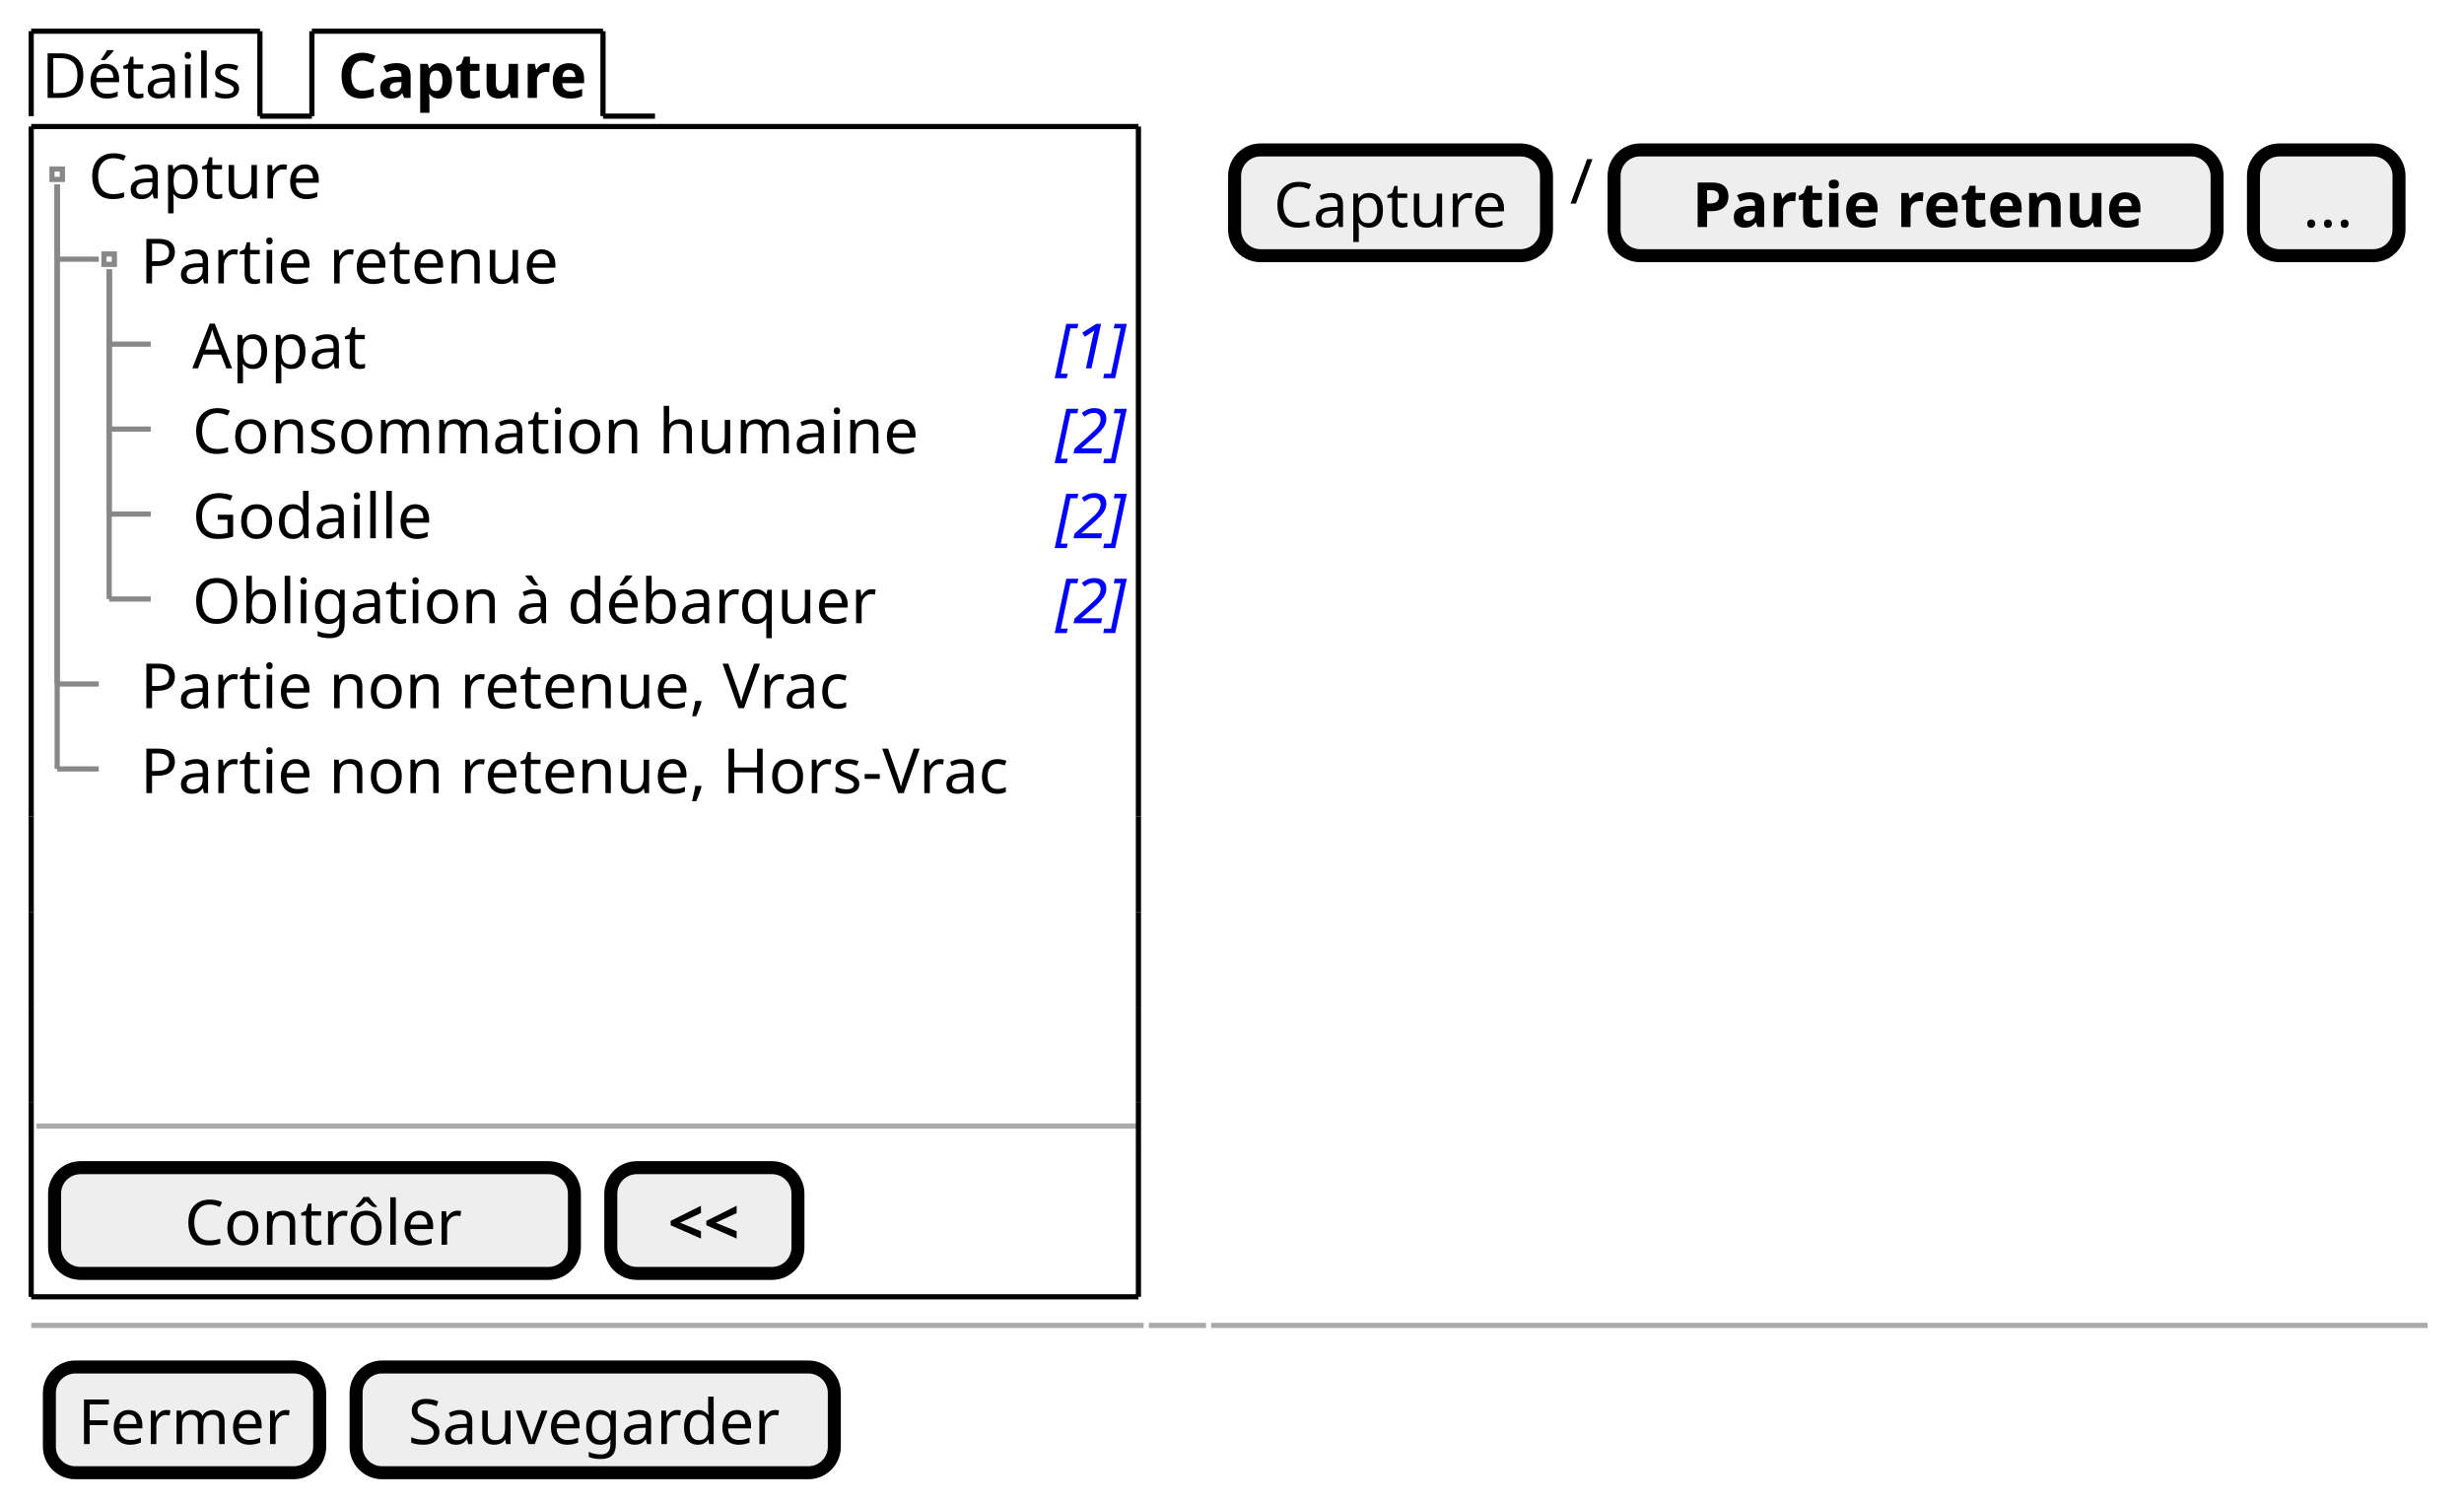
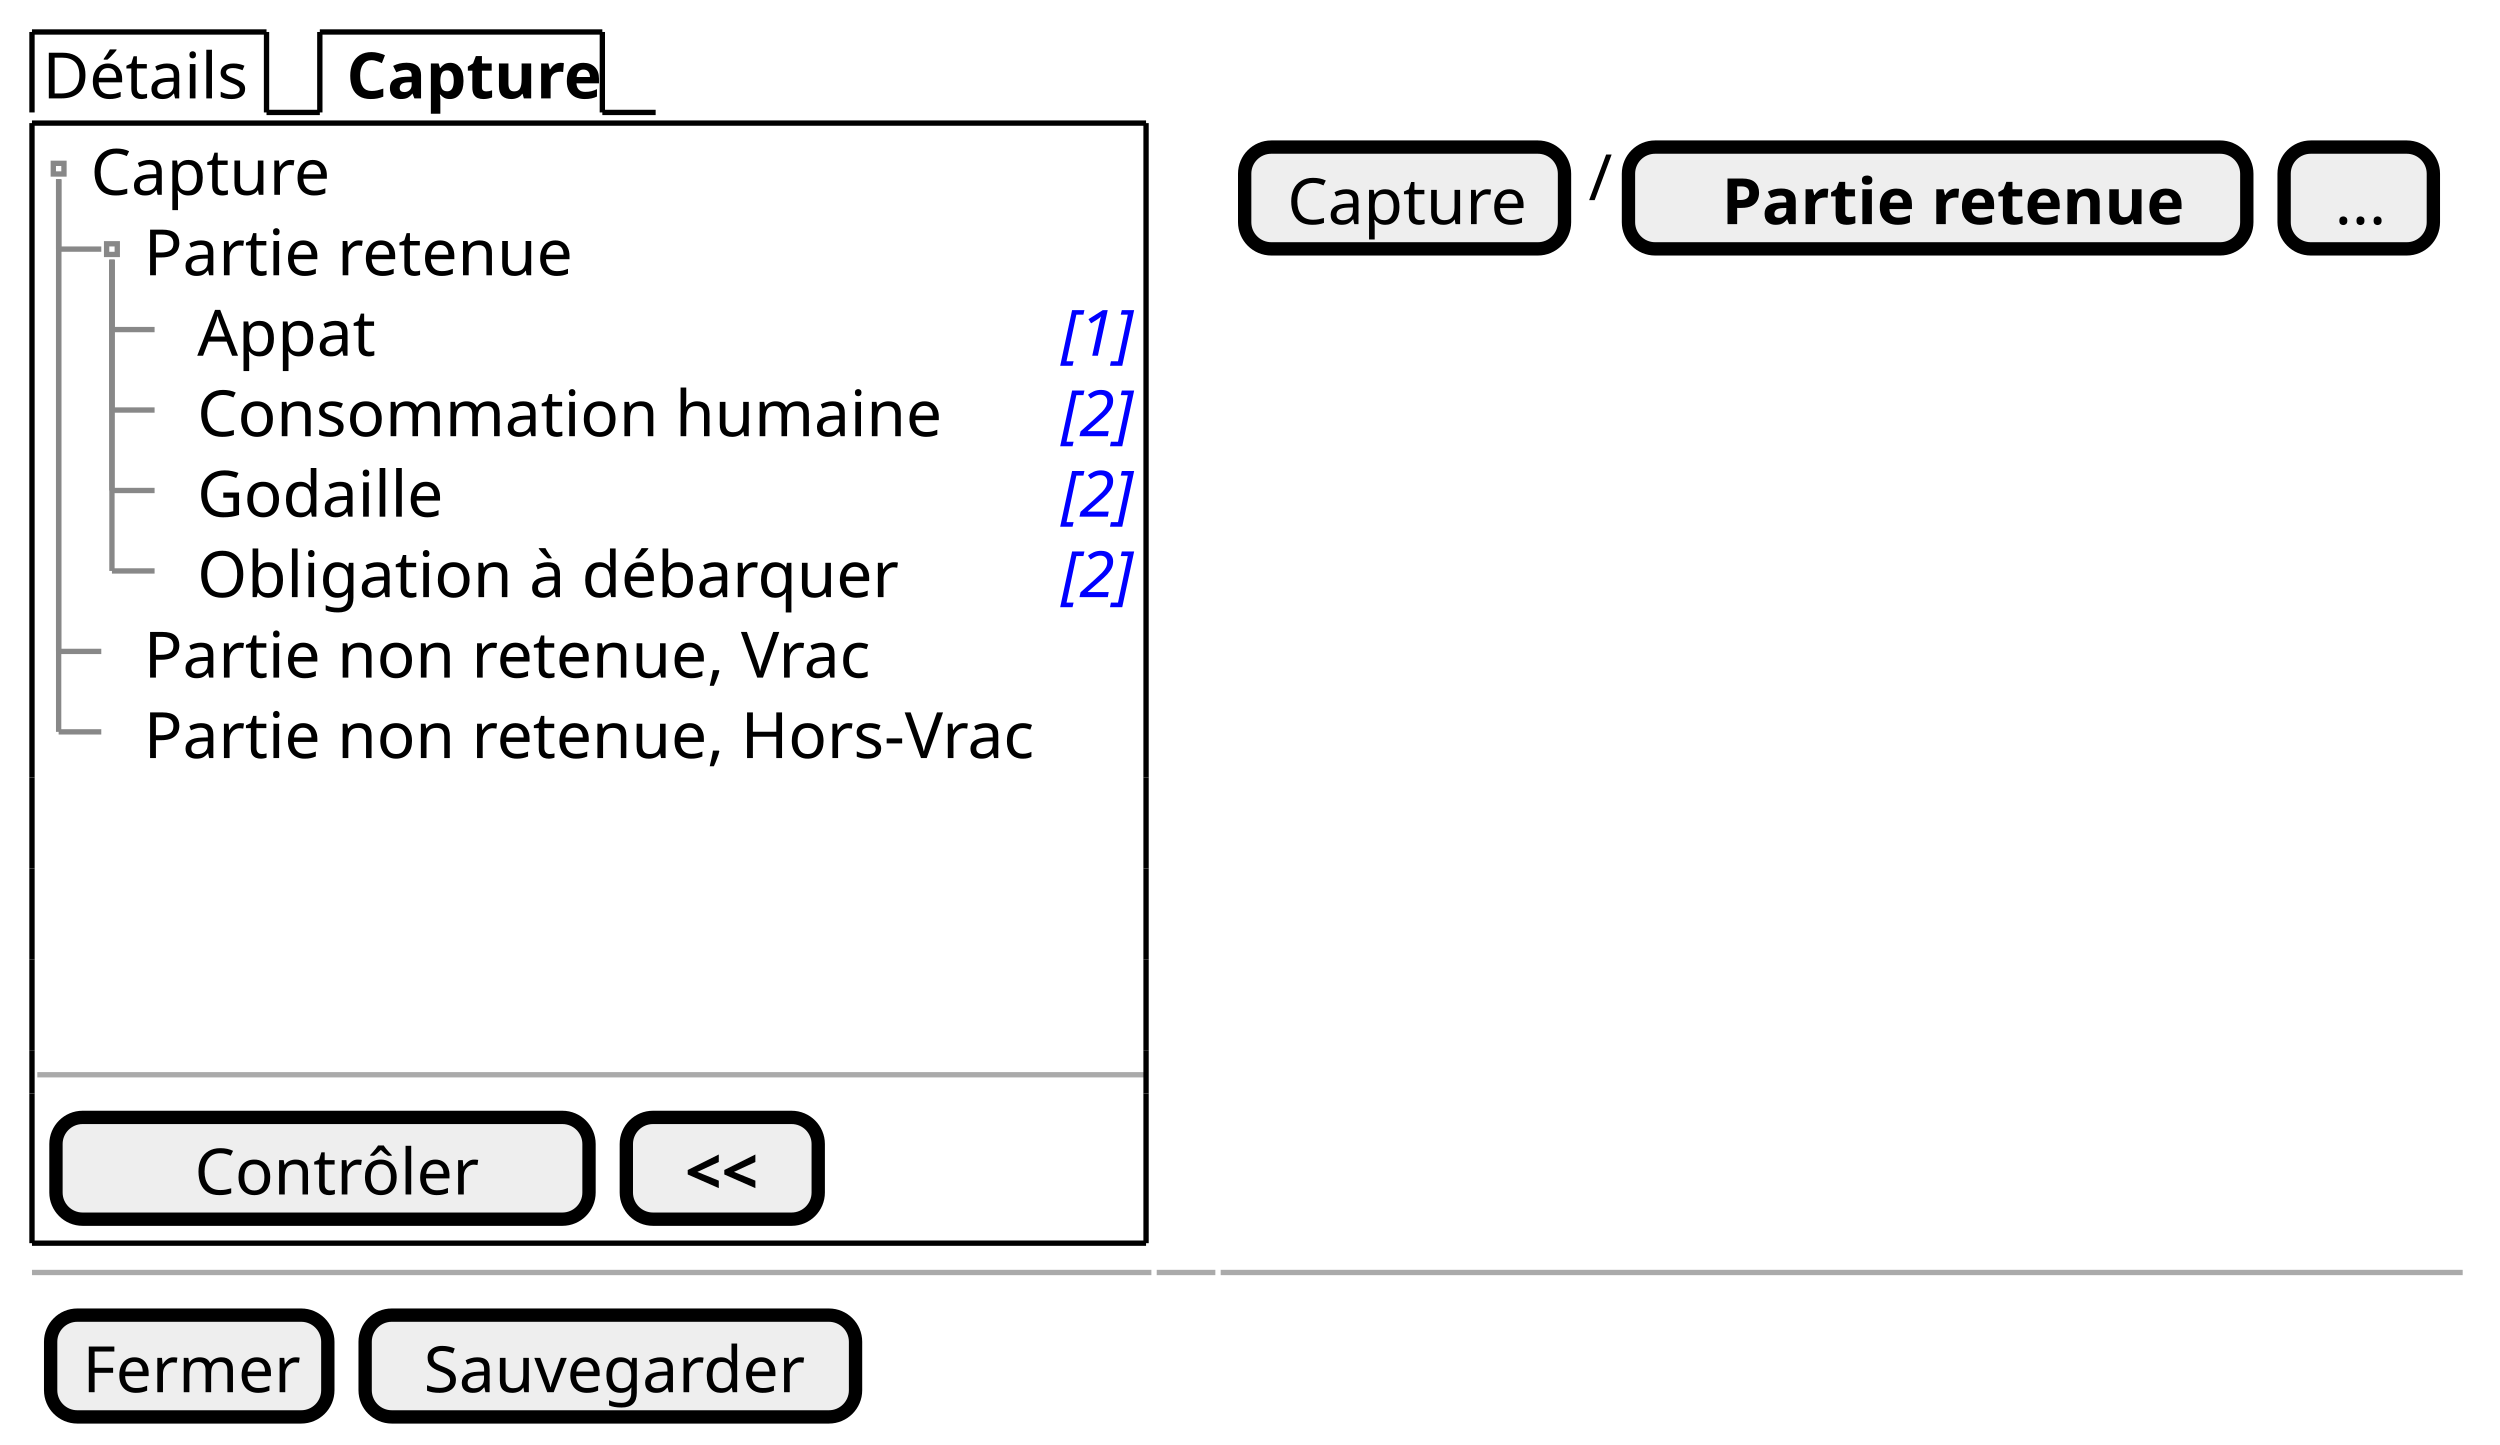
- <svg xmlns="http://www.w3.org/2000/svg" contentStyleType="text/css" height="289px" preserveAspectRatio="none" style="width:474px;height:289px;background:#FFFFFF;" version="1.1" viewBox="0 0 474 289" width="474px" zoomAndPan="magnify">
+ <svg xmlns="http://www.w3.org/2000/svg" contentStyleType="text/css" height="271px" preserveAspectRatio="none" style="width:469px;height:271px;background:#FFFFFF;" version="1.1" viewBox="0 0 469 271" width="469px" zoomAndPan="magnify">
  <defs />
  <g>
-     <text fill="#000000" font-family="sans-serif" font-size="12" lengthAdjust="spacing" textLength="39" x="8" y="18.828">Détails</text>
-     <line style="stroke:#000000;stroke-width:1.0;" x1="6" x2="6" y1="6" y2="22.344" />
+     <text fill="#000000" font-family="sans-serif" font-size="12" lengthAdjust="spacing" textLength="39" x="8" y="18.457">Détails</text>
+     <line style="stroke:#000000;stroke-width:1.0;" x1="6" x2="6" y1="6" y2="21.094" />
    <line style="stroke:#000000;stroke-width:1.0;" x1="6" x2="50" y1="6" y2="6" />
-     <line style="stroke:#000000;stroke-width:1.0;" x1="50" x2="50" y1="6" y2="22.344" />
-     <line style="stroke:#000000;stroke-width:1.0;" x1="50" x2="60" y1="22.344" y2="22.344" />
-     <text fill="#000000" font-family="sans-serif" font-size="12" font-weight="bold" lengthAdjust="spacing" textLength="48" x="65" y="18.828">Capture</text>
-     <line style="stroke:#000000;stroke-width:1.0;" x1="60" x2="60" y1="6" y2="22.344" />
-     <line style="stroke:#000000;stroke-width:1.0;" x1="60" x2="116" y1="6" y2="6" />
-     <line style="stroke:#000000;stroke-width:1.0;" x1="116" x2="116" y1="6" y2="22.344" />
-     <line style="stroke:#000000;stroke-width:1.0;" x1="116" x2="126" y1="22.344" y2="22.344" />
-     <text fill="#000000" font-family="sans-serif" font-size="12" lengthAdjust="spacing" textLength="45" x="17" y="38.172">Capture</text>
-     <text fill="#000000" font-family="sans-serif" font-size="12" lengthAdjust="spacing" textLength="80" x="27" y="54.516">Partie retenue</text>
-     <text fill="#000000" font-family="sans-serif" font-size="12" lengthAdjust="spacing" textLength="33" x="37" y="70.86">Appat</text>
-     <text fill="#0000FF" font-family="sans-serif" font-size="12" font-style="italic" lengthAdjust="spacing" textLength="13" x="203" y="70.86">[1]</text>
-     <text fill="#000000" font-family="sans-serif" font-size="12" lengthAdjust="spacing" textLength="137" x="37" y="87.204">Consommation humaine</text>
-     <text fill="#0000FF" font-family="sans-serif" font-size="12" font-style="italic" lengthAdjust="spacing" textLength="13" x="203" y="87.204">[2]</text>
-     <text fill="#000000" font-family="sans-serif" font-size="12" lengthAdjust="spacing" textLength="46" x="37" y="103.549">Godaille</text>
-     <text fill="#0000FF" font-family="sans-serif" font-size="12" font-style="italic" lengthAdjust="spacing" textLength="13" x="203" y="103.549">[2]</text>
-     <text fill="#000000" font-family="sans-serif" font-size="12" lengthAdjust="spacing" textLength="129" x="37" y="119.893">Obligation à débarquer</text>
-     <text fill="#0000FF" font-family="sans-serif" font-size="12" font-style="italic" lengthAdjust="spacing" textLength="13" x="203" y="119.893">[2]</text>
-     <text fill="#000000" font-family="sans-serif" font-size="12" lengthAdjust="spacing" textLength="135" x="27" y="136.237">Partie non retenue, Vrac</text>
-     <text fill="#000000" font-family="sans-serif" font-size="12" lengthAdjust="spacing" textLength="166" x="27" y="152.581">Partie non retenue, Hors-Vrac</text>
-     <rect fill="none" height="2" style="stroke:#888888;stroke-width:1.0;" width="2" x="10" y="32.516" />
-     <rect fill="none" height="2" style="stroke:#888888;stroke-width:1.0;" width="2" x="20" y="48.86" />
-     <line style="stroke:#888888;stroke-width:1.0;" x1="11" x2="11" y1="35.516" y2="49.86" />
-     <line style="stroke:#888888;stroke-width:1.0;" x1="11" x2="19" y1="49.86" y2="49.86" />
-     <line style="stroke:#888888;stroke-width:1.0;" x1="21" x2="21" y1="51.86" y2="66.204" />
-     <line style="stroke:#888888;stroke-width:1.0;" x1="21" x2="29" y1="66.204" y2="66.204" />
-     <line style="stroke:#888888;stroke-width:1.0;" x1="21" x2="21" y1="51.86" y2="82.549" />
-     <line style="stroke:#888888;stroke-width:1.0;" x1="21" x2="29" y1="82.549" y2="82.549" />
-     <line style="stroke:#888888;stroke-width:1.0;" x1="21" x2="21" y1="51.86" y2="98.893" />
-     <line style="stroke:#888888;stroke-width:1.0;" x1="21" x2="29" y1="98.893" y2="98.893" />
-     <line style="stroke:#888888;stroke-width:1.0;" x1="21" x2="21" y1="51.86" y2="115.237" />
-     <line style="stroke:#888888;stroke-width:1.0;" x1="21" x2="29" y1="115.237" y2="115.237" />
-     <line style="stroke:#888888;stroke-width:1.0;" x1="11" x2="11" y1="35.516" y2="131.581" />
-     <line style="stroke:#888888;stroke-width:1.0;" x1="11" x2="19" y1="131.581" y2="131.581" />
-     <line style="stroke:#888888;stroke-width:1.0;" x1="11" x2="11" y1="35.516" y2="147.925" />
-     <line style="stroke:#888888;stroke-width:1.0;" x1="11" x2="19" y1="147.925" y2="147.925" />
-     <line style="stroke:#AAAAAA;stroke-width:1.0;" x1="7" x2="219" y1="216.629" y2="216.629" />
-     <rect fill="#EEEEEE" height="20.344" rx="5" ry="5" style="stroke:#000000;stroke-width:2.5;" width="100" x="10.5" y="224.629" />
-     <text fill="#000000" font-family="sans-serif" font-size="12" lengthAdjust="spacing" textLength="53" x="35.5" y="239.458">Contrôler</text>
-     <rect fill="#EEEEEE" height="20.344" rx="5" ry="5" style="stroke:#000000;stroke-width:2.5;" width="36" x="117.5" y="224.629" />
-     <text fill="#000000" font-family="sans-serif" font-size="12" font-weight="bold" lengthAdjust="spacing" textLength="14" x="128.5" y="239.458">&lt;&lt;</text>
-     <line style="stroke:#000000;stroke-width:1.0;" x1="6" x2="219" y1="24.344" y2="24.344" />
-     <line style="stroke:#000000;stroke-width:1.0;" x1="6" x2="219" y1="249.474" y2="249.474" />
-     <line style="stroke:#000000;stroke-width:1.0;" x1="6" x2="6" y1="24.344" y2="157.097" />
-     <line style="stroke:#000000;stroke-width:1.0;" x1="219" x2="219" y1="157.097" y2="175.441" />
-     <line style="stroke:#000000;stroke-width:1.0;" x1="219" x2="219" y1="24.344" y2="157.097" />
-     <line style="stroke:#000000;stroke-width:1.0;" x1="6" x2="6" y1="220.129" y2="249.474" />
-     <line style="stroke:#000000;stroke-width:1.0;" x1="6" x2="6" y1="212.129" y2="220.129" />
-     <line style="stroke:#000000;stroke-width:1.0;" x1="219" x2="219" y1="220.129" y2="249.474" />
-     <line style="stroke:#000000;stroke-width:1.0;" x1="6" x2="6" y1="193.785" y2="212.129" />
-     <line style="stroke:#000000;stroke-width:1.0;" x1="219" x2="219" y1="212.129" y2="220.129" />
-     <line style="stroke:#000000;stroke-width:1.0;" x1="6" x2="6" y1="175.441" y2="193.785" />
-     <line style="stroke:#000000;stroke-width:1.0;" x1="219" x2="219" y1="193.785" y2="212.129" />
-     <line style="stroke:#000000;stroke-width:1.0;" x1="6" x2="6" y1="157.097" y2="175.441" />
-     <line style="stroke:#000000;stroke-width:1.0;" x1="219" x2="219" y1="175.441" y2="193.785" />
-     <rect fill="#EEEEEE" height="20.344" rx="5" ry="5" style="stroke:#000000;stroke-width:2.5;" width="60" x="237.5" y="28.844" />
-     <text fill="#000000" font-family="sans-serif" font-size="12" lengthAdjust="spacing" textLength="45" x="245" y="43.672">Capture</text>
-     <text fill="#000000" font-family="sans-serif" font-size="12" lengthAdjust="spacing" textLength="4" x="302" y="39.172">/</text>
-     <rect fill="#EEEEEE" height="20.344" rx="5" ry="5" style="stroke:#000000;stroke-width:2.5;" width="116" x="310.5" y="28.844" />
-     <text fill="#000000" font-family="sans-serif" font-size="12" font-weight="bold" lengthAdjust="spacing" textLength="86" x="325.5" y="43.672">Partie retenue</text>
-     <rect fill="#EEEEEE" height="20.344" rx="5" ry="5" style="stroke:#000000;stroke-width:2.5;" width="28" x="433.5" y="28.844" />
-     <text fill="#000000" font-family="sans-serif" font-size="12" lengthAdjust="spacing" textLength="9" x="443" y="43.672">...</text>
-     <line style="stroke:#AAAAAA;stroke-width:1.0;" x1="6" x2="220" y1="254.974" y2="254.974" />
-     <line style="stroke:#AAAAAA;stroke-width:1.0;" x1="221" x2="232" y1="254.974" y2="254.974" />
-     <line style="stroke:#AAAAAA;stroke-width:1.0;" x1="233" x2="467" y1="254.974" y2="254.974" />
-     <rect fill="#EEEEEE" height="20.344" rx="5" ry="5" style="stroke:#000000;stroke-width:2.5;" width="52" x="9.5" y="262.974" />
-     <text fill="#000000" font-family="sans-serif" font-size="12" lengthAdjust="spacing" textLength="41" x="15" y="277.802">Fermer</text>
-     <rect fill="#EEEEEE" height="20.344" rx="5" ry="5" style="stroke:#000000;stroke-width:2.5;" width="92" x="68.5" y="262.974" />
-     <text fill="#000000" font-family="sans-serif" font-size="12" lengthAdjust="spacing" textLength="72" x="78.5" y="277.802">Sauvegarder</text>
+     <line style="stroke:#000000;stroke-width:1.0;" x1="50" x2="50" y1="6" y2="21.094" />
+     <line style="stroke:#000000;stroke-width:1.0;" x1="50" x2="60" y1="21.094" y2="21.094" />
+     <text fill="#000000" font-family="sans-serif" font-size="12" font-weight="bold" lengthAdjust="spacing" textLength="45" x="65" y="18.457">Capture</text>
+     <line style="stroke:#000000;stroke-width:1.0;" x1="60" x2="60" y1="6" y2="21.094" />
+     <line style="stroke:#000000;stroke-width:1.0;" x1="60" x2="113" y1="6" y2="6" />
+     <line style="stroke:#000000;stroke-width:1.0;" x1="113" x2="113" y1="6" y2="21.094" />
+     <line style="stroke:#000000;stroke-width:1.0;" x1="113" x2="123" y1="21.094" y2="21.094" />
+     <text fill="#000000" font-family="sans-serif" font-size="12" lengthAdjust="spacing" textLength="44" x="17" y="36.551">Capture</text>
+     <text fill="#000000" font-family="sans-serif" font-size="12" lengthAdjust="spacing" textLength="77" x="27" y="51.645">Partie retenue</text>
+     <text fill="#000000" font-family="sans-serif" font-size="12" lengthAdjust="spacing" textLength="31" x="37" y="66.738">Appat</text>
+     <text fill="#0000FF" font-family="sans-serif" font-size="12" font-style="italic" lengthAdjust="spacing" textLength="13" x="199" y="66.738">[1]</text>
+     <text fill="#000000" font-family="sans-serif" font-size="12" lengthAdjust="spacing" textLength="138" x="37" y="81.832">Consommation humaine</text>
+     <text fill="#0000FF" font-family="sans-serif" font-size="12" font-style="italic" lengthAdjust="spacing" textLength="13" x="199" y="81.832">[2]</text>
+     <text fill="#000000" font-family="sans-serif" font-size="12" lengthAdjust="spacing" textLength="46" x="37" y="96.926">Godaille</text>
+     <text fill="#0000FF" font-family="sans-serif" font-size="12" font-style="italic" lengthAdjust="spacing" textLength="13" x="199" y="96.926">[2]</text>
+     <text fill="#000000" font-family="sans-serif" font-size="12" lengthAdjust="spacing" textLength="126" x="37" y="112.019">Obligation à débarquer</text>
+     <text fill="#0000FF" font-family="sans-serif" font-size="12" font-style="italic" lengthAdjust="spacing" textLength="13" x="199" y="112.019">[2]</text>
+     <text fill="#000000" font-family="sans-serif" font-size="12" lengthAdjust="spacing" textLength="131" x="27" y="127.113">Partie non retenue, Vrac</text>
+     <text fill="#000000" font-family="sans-serif" font-size="12" lengthAdjust="spacing" textLength="162" x="27" y="142.207">Partie non retenue, Hors-Vrac</text>
+     <rect fill="none" height="2" style="stroke:#888888;stroke-width:1.0;" width="2" x="10" y="30.641" />
+     <rect fill="none" height="2" style="stroke:#888888;stroke-width:1.0;" width="2" x="20" y="45.734" />
+     <line style="stroke:#888888;stroke-width:1.0;" x1="11" x2="11" y1="33.641" y2="46.734" />
+     <line style="stroke:#888888;stroke-width:1.0;" x1="11" x2="19" y1="46.734" y2="46.734" />
+     <line style="stroke:#888888;stroke-width:1.0;" x1="21" x2="21" y1="48.734" y2="61.828" />
+     <line style="stroke:#888888;stroke-width:1.0;" x1="21" x2="29" y1="61.828" y2="61.828" />
+     <line style="stroke:#888888;stroke-width:1.0;" x1="21" x2="21" y1="48.734" y2="76.922" />
+     <line style="stroke:#888888;stroke-width:1.0;" x1="21" x2="29" y1="76.922" y2="76.922" />
+     <line style="stroke:#888888;stroke-width:1.0;" x1="21" x2="21" y1="48.734" y2="92.016" />
+     <line style="stroke:#888888;stroke-width:1.0;" x1="21" x2="29" y1="92.016" y2="92.016" />
+     <line style="stroke:#888888;stroke-width:1.0;" x1="21" x2="21" y1="48.734" y2="107.109" />
+     <line style="stroke:#888888;stroke-width:1.0;" x1="21" x2="29" y1="107.109" y2="107.109" />
+     <line style="stroke:#888888;stroke-width:1.0;" x1="11" x2="11" y1="33.641" y2="122.203" />
+     <line style="stroke:#888888;stroke-width:1.0;" x1="11" x2="19" y1="122.203" y2="122.203" />
+     <line style="stroke:#888888;stroke-width:1.0;" x1="11" x2="11" y1="33.641" y2="137.297" />
+     <line style="stroke:#888888;stroke-width:1.0;" x1="11" x2="19" y1="137.297" y2="137.297" />
+     <line style="stroke:#AAAAAA;stroke-width:1.0;" x1="7" x2="215" y1="201.625" y2="201.625" />
+     <rect fill="#EEEEEE" height="19.094" rx="5" ry="5" style="stroke:#000000;stroke-width:2.5;" width="100" x="10.5" y="209.625" />
+     <text fill="#000000" font-family="sans-serif" font-size="12" lengthAdjust="spacing" textLength="51" x="36.5" y="224.082">Contrôler</text>
+     <rect fill="#EEEEEE" height="19.094" rx="5" ry="5" style="stroke:#000000;stroke-width:2.5;" width="36" x="117.5" y="209.625" />
+     <text fill="#000000" font-family="sans-serif" font-size="12" font-weight="bold" lengthAdjust="spacing" textLength="14" x="128.5" y="224.082">&lt;&lt;</text>
+     <line style="stroke:#000000;stroke-width:1.0;" x1="6" x2="215" y1="23.094" y2="23.094" />
+     <line style="stroke:#000000;stroke-width:1.0;" x1="6" x2="215" y1="233.219" y2="233.219" />
+     <line style="stroke:#000000;stroke-width:1.0;" x1="6" x2="6" y1="23.094" y2="145.844" />
+     <line style="stroke:#000000;stroke-width:1.0;" x1="215" x2="215" y1="145.844" y2="162.938" />
+     <line style="stroke:#000000;stroke-width:1.0;" x1="215" x2="215" y1="23.094" y2="145.844" />
+     <line style="stroke:#000000;stroke-width:1.0;" x1="6" x2="6" y1="205.125" y2="233.219" />
+     <line style="stroke:#000000;stroke-width:1.0;" x1="6" x2="6" y1="197.125" y2="205.125" />
+     <line style="stroke:#000000;stroke-width:1.0;" x1="215" x2="215" y1="205.125" y2="233.219" />
+     <line style="stroke:#000000;stroke-width:1.0;" x1="6" x2="6" y1="180.031" y2="197.125" />
+     <line style="stroke:#000000;stroke-width:1.0;" x1="215" x2="215" y1="197.125" y2="205.125" />
+     <line style="stroke:#000000;stroke-width:1.0;" x1="6" x2="6" y1="162.938" y2="180.031" />
+     <line style="stroke:#000000;stroke-width:1.0;" x1="215" x2="215" y1="180.031" y2="197.125" />
+     <line style="stroke:#000000;stroke-width:1.0;" x1="6" x2="6" y1="145.844" y2="162.938" />
+     <line style="stroke:#000000;stroke-width:1.0;" x1="215" x2="215" y1="162.938" y2="180.031" />
+     <rect fill="#EEEEEE" height="19.094" rx="5" ry="5" style="stroke:#000000;stroke-width:2.5;" width="60" x="233.5" y="27.594" />
+     <text fill="#000000" font-family="sans-serif" font-size="12" lengthAdjust="spacing" textLength="44" x="241.5" y="42.051">Capture</text>
+     <text fill="#000000" font-family="sans-serif" font-size="12" lengthAdjust="spacing" textLength="3" x="298" y="37.551">/</text>
+     <rect fill="#EEEEEE" height="19.094" rx="5" ry="5" style="stroke:#000000;stroke-width:2.5;" width="116" x="305.5" y="27.594" />
+     <text fill="#000000" font-family="sans-serif" font-size="12" font-weight="bold" lengthAdjust="spacing" textLength="81" x="323" y="42.051">Partie retenue</text>
+     <rect fill="#EEEEEE" height="19.094" rx="5" ry="5" style="stroke:#000000;stroke-width:2.5;" width="28" x="428.5" y="27.594" />
+     <text fill="#000000" font-family="sans-serif" font-size="12" lengthAdjust="spacing" textLength="9" x="438" y="42.051">...</text>
+     <line style="stroke:#AAAAAA;stroke-width:1.0;" x1="6" x2="216" y1="238.719" y2="238.719" />
+     <line style="stroke:#AAAAAA;stroke-width:1.0;" x1="217" x2="228" y1="238.719" y2="238.719" />
+     <line style="stroke:#AAAAAA;stroke-width:1.0;" x1="229" x2="462" y1="238.719" y2="238.719" />
+     <rect fill="#EEEEEE" height="19.094" rx="5" ry="5" style="stroke:#000000;stroke-width:2.5;" width="52" x="9.5" y="246.719" />
+     <text fill="#000000" font-family="sans-serif" font-size="12" lengthAdjust="spacing" textLength="40" x="15.5" y="261.176">Fermer</text>
+     <rect fill="#EEEEEE" height="19.094" rx="5" ry="5" style="stroke:#000000;stroke-width:2.5;" width="92" x="68.5" y="246.719" />
+     <text fill="#000000" font-family="sans-serif" font-size="12" lengthAdjust="spacing" textLength="70" x="79.5" y="261.176">Sauvegarder</text>
  </g>
</svg>
